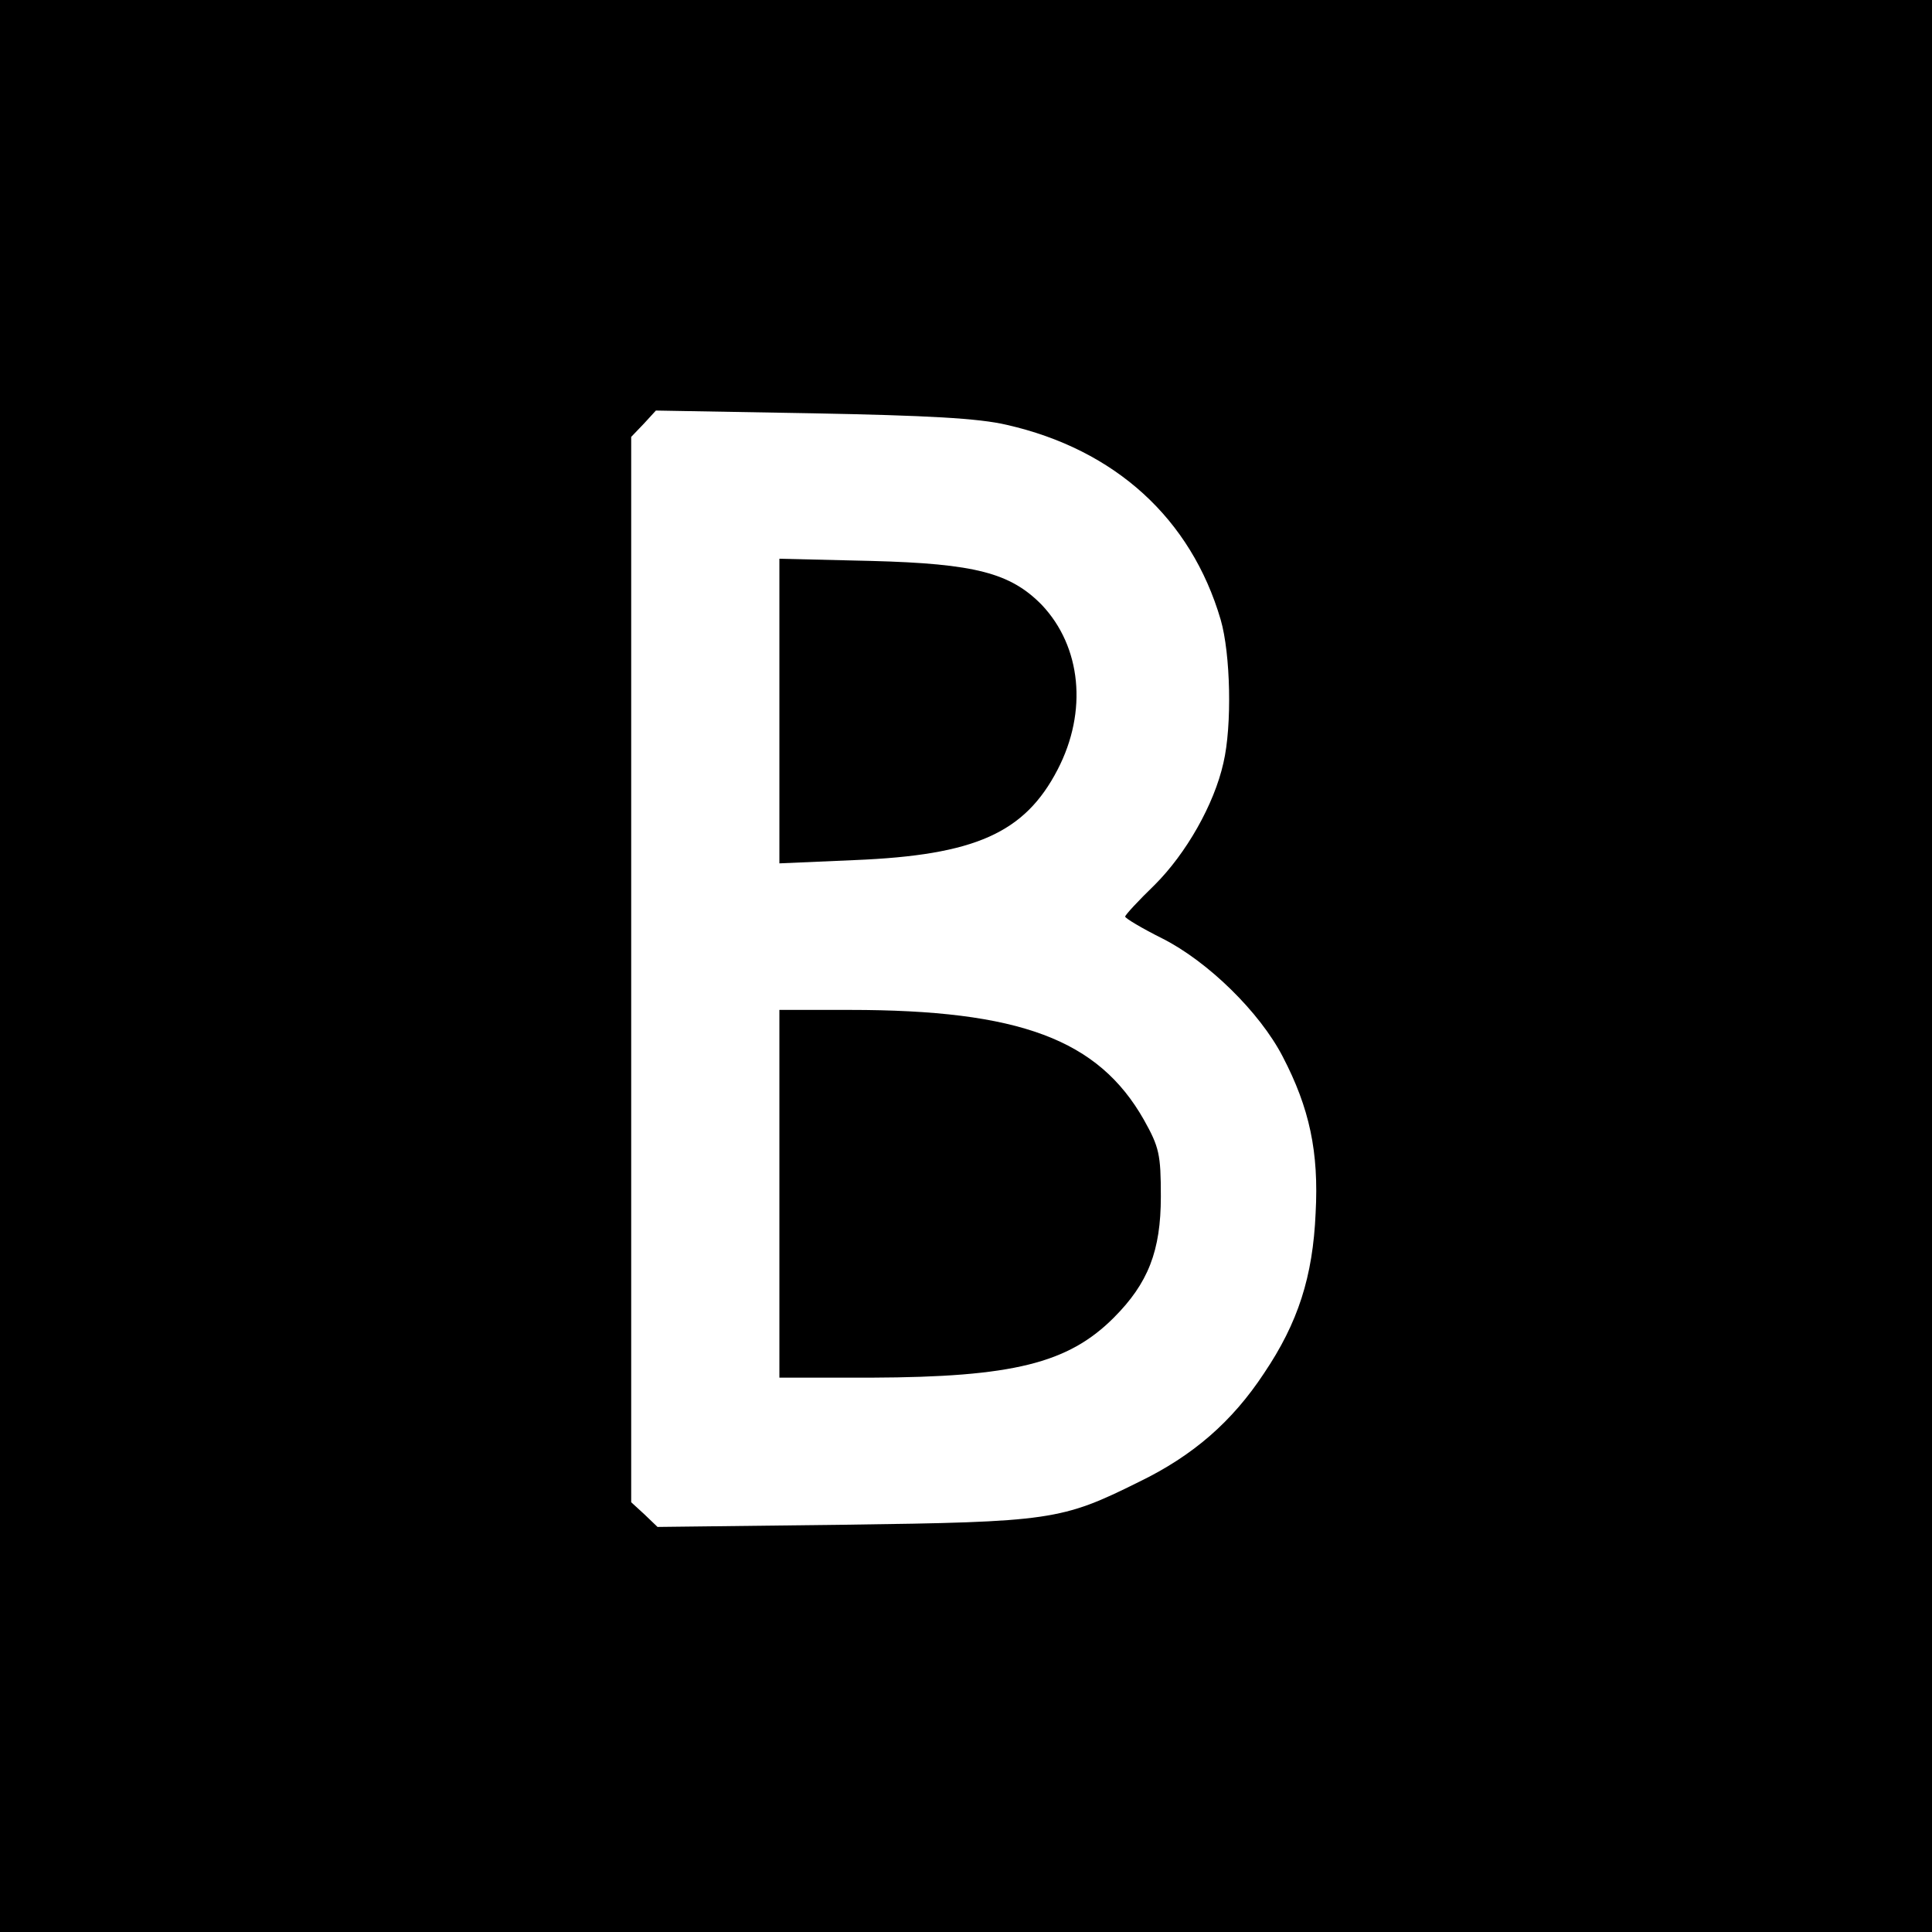
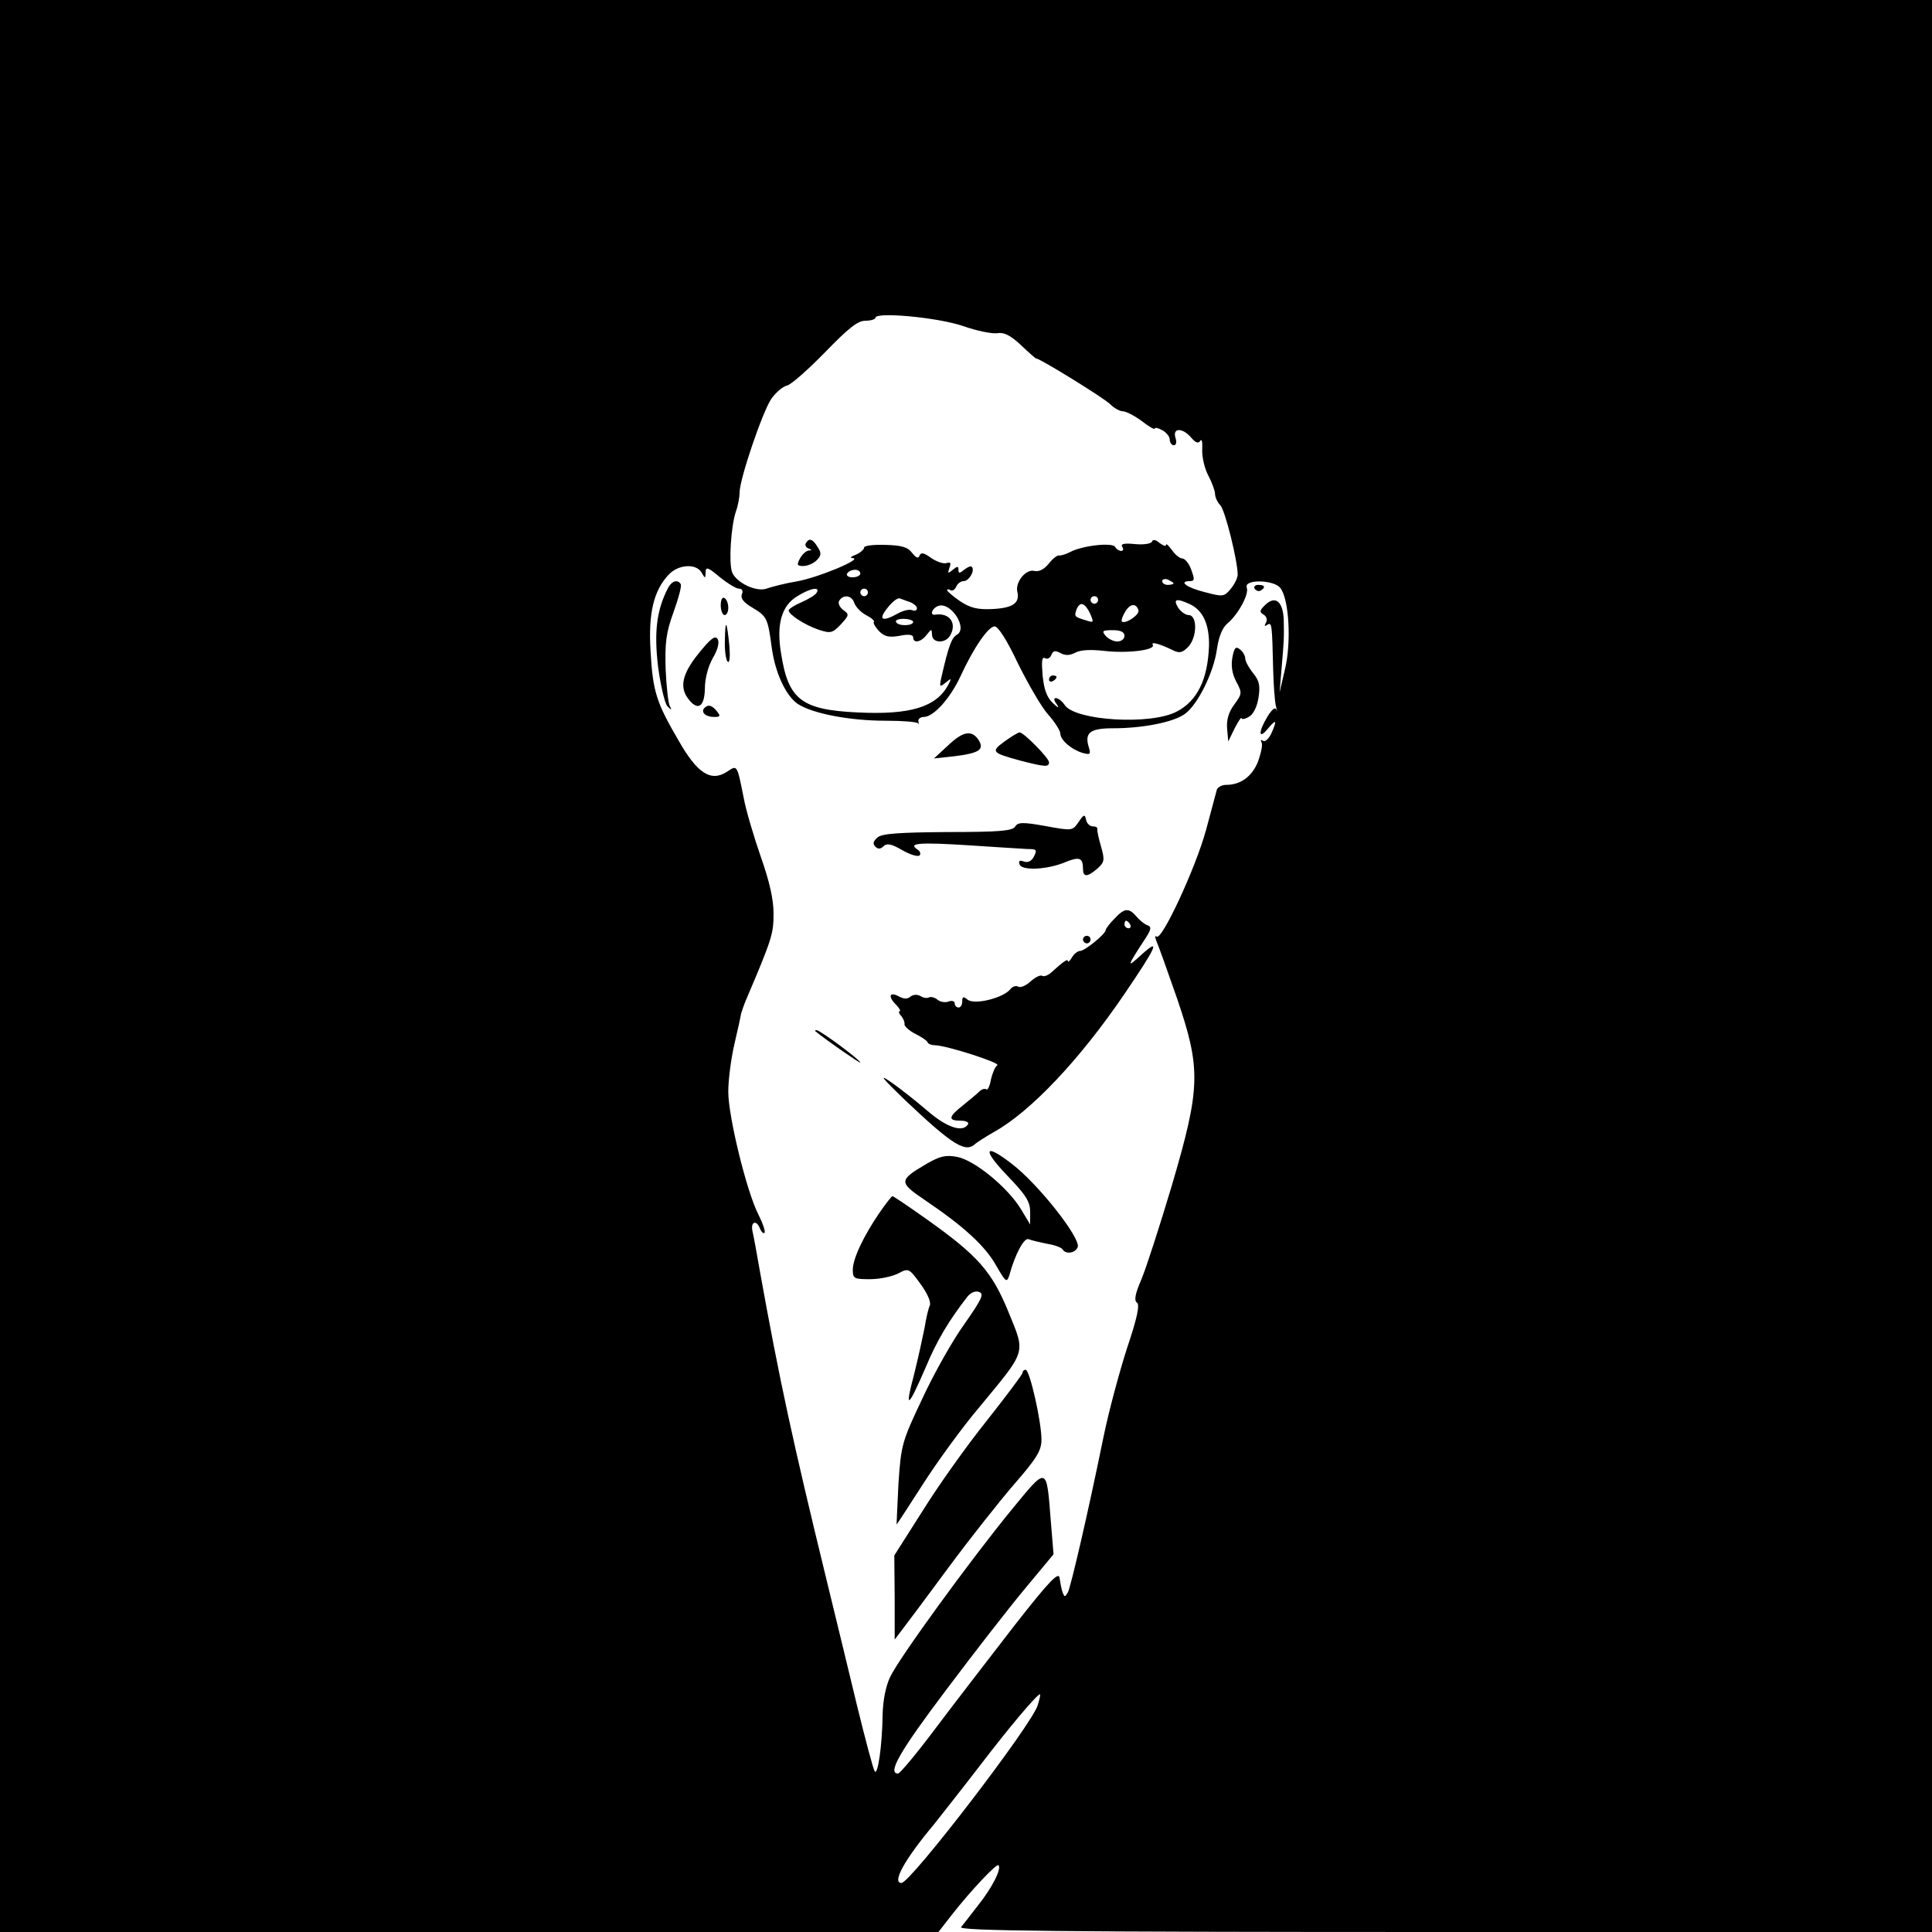
- <svg xmlns="http://www.w3.org/2000/svg" version="1.0" width="352pt" height="352pt" viewBox="0 0 352 352" preserveAspectRatio="xMidYMid meet">
-   <g transform="translate(0,352) scale(0.1,-0.1)" fill="#000000" stroke="none">
-     <path d="M0 1760 l0 -1760 1760 0 1760 0 0 1760 0 1760 -1760 0 -1760 0 0 -1760z m1834 986 c198 -45 336 -171 390 -355 18 -62 21 -193 5 -261 -17 -76 -68 -165 -125 -222 -30 -29 -54 -55 -54 -58 0 -3 30 -21 68 -40 83 -42 177 -134 219 -215 49 -94 66 -174 60 -285 -5 -116 -32 -200 -94 -292 -58 -88 -129 -150 -228 -198 -141 -70 -160 -73 -538 -78 l-339 -4 -24 23 -24 22 0 971 0 970 23 24 22 24 285 -5 c210 -4 303 -9 354 -21z" />
-     <path d="M1420 2225 l0 -278 138 6 c218 9 309 49 369 165 55 106 43 224 -29 300 -57 58 -121 75 -310 80 l-168 4 0 -277z" />
-     <path d="M1420 1345 l0 -335 168 0 c257 1 358 26 441 109 63 63 86 122 86 221 0 77 -3 90 -31 140 -83 146 -226 200 -536 200 l-128 0 0 -335z" />
+ <svg xmlns="http://www.w3.org/2000/svg" version="1.0" width="512pt" height="512pt" viewBox="0 0 512 512" preserveAspectRatio="xMidYMid meet">
+   <g transform="translate(0,512) scale(0.1,-0.1)" fill="#000000" stroke="none">
+     <path d="M0 2560 l0 -2560 1244 0 1243 0 35 45 c50 64 119 137 124 132 9 -9 -17 -60 -53 -105 -20 -26 -41 -53 -46 -59 -8 -10 251 -13 1282 -13 l1291 0 0 2560 0 2560 -2560 0 -2560 0 0 -2560z m2552 1696 c37 -13 77 -21 91 -19 17 3 34 -5 62 -31 21 -20 39 -36 41 -36 10 0 182 -106 197 -122 10 -10 25 -18 33 -18 8 0 31 -12 50 -26 19 -15 34 -23 34 -20 0 4 9 2 20 -4 11 -6 20 -17 20 -25 0 -8 5 -15 11 -15 6 0 8 9 4 20 -8 27 19 27 42 0 12 -14 19 -16 24 -8 4 6 6 -4 5 -23 -1 -19 6 -50 16 -69 10 -19 18 -41 18 -49 0 -8 6 -22 14 -30 13 -14 46 -148 46 -184 0 -8 -8 -25 -18 -37 -18 -22 -21 -22 -70 -9 -48 12 -70 29 -38 29 12 0 12 5 3 30 -6 17 -17 30 -24 30 -6 0 -19 10 -27 22 -9 12 -16 19 -16 14 0 -5 -7 -2 -17 5 -10 9 -18 10 -20 4 -2 -6 -22 -9 -44 -7 -29 3 -40 1 -35 -7 4 -6 3 -11 -3 -11 -5 0 -13 5 -16 11 -8 12 -88 3 -119 -14 -12 -6 -25 -10 -29 -9 -5 1 -17 -8 -28 -22 -12 -15 -26 -22 -38 -19 -22 6 -51 -30 -45 -55 7 -30 -11 -43 -65 -46 -41 -2 -60 3 -87 21 -19 13 -34 26 -34 29 0 3 4 3 9 0 5 -3 11 1 15 9 3 8 12 15 20 15 14 0 31 29 21 38 -2 3 -11 -1 -20 -8 -12 -10 -15 -10 -15 0 0 10 -3 10 -15 0 -13 -11 -14 -10 -9 5 5 13 3 16 -7 13 -8 -3 -26 3 -41 13 -19 14 -27 16 -31 7 -3 -9 -9 -7 -20 7 -11 15 -28 20 -71 21 -31 1 -56 -2 -56 -7 0 -5 -10 -14 -22 -19 -13 -5 -17 -9 -8 -9 28 -2 -95 -53 -150 -62 -30 -5 -64 -14 -76 -18 -27 -12 -83 14 -94 43 -9 25 -3 120 10 160 6 16 10 39 10 51 0 35 60 212 84 248 12 17 31 33 41 35 11 2 56 42 101 88 62 64 87 84 107 84 15 0 27 4 27 8 0 16 165 1 232 -22z m-693 -653 c10 -17 10 -17 11 0 0 16 6 14 37 -12 21 -17 44 -31 51 -31 9 0 12 -6 8 -15 -4 -11 5 -22 29 -36 37 -22 40 -28 50 -104 9 -68 38 -130 70 -151 39 -25 136 -44 232 -44 45 0 83 -3 86 -7 2 -5 2 -2 1 5 -2 6 5 12 14 12 26 0 70 49 97 107 35 76 74 133 91 133 9 0 33 -37 62 -99 27 -54 62 -115 80 -135 18 -20 32 -43 32 -50 0 -17 29 -42 58 -51 21 -6 23 -4 18 13 -13 40 2 52 64 52 78 0 160 16 190 38 34 24 77 111 85 172 5 33 14 56 28 68 28 23 58 78 51 95 -8 22 69 21 88 0 24 -27 31 -145 13 -218 l-14 -60 5 60 c7 81 7 84 6 133 -2 49 -23 65 -50 38 -14 -14 -15 -18 -3 -25 8 -5 10 -14 6 -21 -5 -9 -4 -11 3 -6 13 8 13 3 16 -119 1 -38 4 -81 7 -95 4 -14 4 -19 2 -11 -3 8 -12 2 -24 -18 -25 -41 -24 -63 1 -32 23 27 25 23 9 -13 -7 -14 -16 -23 -22 -19 -6 3 -7 2 -4 -4 4 -6 -1 -28 -9 -51 -16 -40 -46 -62 -85 -62 -11 0 -21 -6 -24 -12 -2 -7 -15 -56 -29 -108 -28 -102 -118 -295 -131 -282 -5 4 -4 -2 0 -13 5 -11 29 -78 54 -150 64 -188 63 -236 -13 -495 -32 -107 -68 -219 -81 -250 -17 -39 -20 -57 -12 -62 8 -5 1 -40 -26 -120 -20 -62 -49 -169 -63 -238 -41 -201 -86 -394 -94 -410 -8 -13 -9 -13 -14 0 -3 8 -6 25 -8 38 -2 18 -26 -6 -119 -125 -63 -82 -157 -203 -208 -271 -50 -67 -96 -122 -101 -122 -29 0 4 58 127 221 75 100 170 222 211 271 l74 89 -7 85 c-12 151 -8 150 -105 32 -108 -132 -296 -390 -321 -442 -12 -25 -19 -63 -20 -100 -1 -83 -13 -163 -21 -150 -4 6 -25 85 -47 175 -22 90 -58 241 -81 334 -89 365 -124 526 -176 815 -8 47 -17 95 -20 108 -5 25 11 30 20 6 4 -9 9 -14 12 -11 3 3 -4 24 -16 48 -31 60 -80 260 -80 326 0 30 7 86 16 125 9 38 17 75 18 82 2 6 7 22 13 36 69 162 73 175 73 229 0 38 -11 86 -34 151 -18 52 -39 122 -45 155 -18 90 -17 88 -44 70 -43 -28 -79 -5 -129 83 -59 101 -68 130 -74 237 -6 99 8 160 48 202 26 28 73 30 87 6z m421 -3 c0 -5 -9 -10 -21 -10 -11 0 -17 5 -14 10 3 6 13 10 21 10 8 0 14 -4 14 -10z m830 -26 c0 -2 -7 -4 -15 -4 -8 0 -15 4 -15 10 0 5 7 7 15 4 8 -4 15 -8 15 -10z m-946 -25 c-3 -6 -22 -17 -40 -25 -19 -8 -34 -18 -34 -22 1 -11 42 -38 80 -51 31 -10 36 -9 58 14 23 25 23 27 6 39 -9 7 -14 18 -10 24 11 18 34 14 40 -6 4 -11 18 -25 31 -32 14 -7 23 -15 21 -18 -3 -2 3 -13 13 -24 15 -15 26 -18 55 -13 24 5 36 3 36 -4 0 -17 21 -13 36 7 13 16 13 16 14 0 0 -23 36 -24 48 -2 19 33 -2 61 -40 55 -15 -2 -8 17 8 23 33 13 80 -59 50 -76 -14 -8 -22 -29 -41 -112 -6 -27 -5 -28 11 -15 16 13 16 12 7 -6 -32 -59 -101 -80 -241 -73 -148 7 -183 34 -202 156 -13 77 1 127 43 152 35 22 62 26 51 9z m136 1 c0 -5 -4 -10 -10 -10 -5 0 -10 5 -10 10 0 6 5 10 10 10 6 0 10 -4 10 -10z m113 -26 c9 -4 17 -11 17 -16 0 -6 -6 -8 -13 -5 -7 3 -24 -1 -38 -9 -41 -23 -53 -17 -27 15 13 17 28 28 33 25 6 -2 18 -7 28 -10z m497 6 c0 -5 -4 -10 -10 -10 -5 0 -10 5 -10 10 0 6 5 10 10 10 6 0 10 -4 10 -10z m243 -11 c35 -16 52 -54 51 -110 -3 -89 -31 -147 -86 -175 -69 -36 -267 -24 -296 17 -7 11 -18 19 -24 19 -6 0 -5 -7 3 -17 7 -11 3 -9 -10 3 -17 16 -24 36 -28 74 -3 37 -2 50 6 46 6 -4 14 0 17 8 5 12 10 13 25 5 13 -7 25 -6 40 2 14 7 41 8 76 4 60 -7 136 2 128 16 -6 9 16 4 53 -14 18 -9 26 -7 42 10 23 26 23 83 0 83 -8 0 -21 9 -28 20 -14 23 -4 25 31 9z m-264 -25 c10 -24 10 -25 -11 -18 -30 9 -32 10 -25 29 9 22 22 18 36 -11z m128 9 c4 -12 -35 -38 -44 -30 -2 3 2 15 9 26 13 22 29 23 35 4z m-597 -31 c0 -11 -39 -12 -45 -1 -4 5 5 9 19 9 14 0 26 -4 26 -8z m560 -37 c0 -8 -8 -15 -19 -15 -10 0 -24 7 -31 15 -11 13 -8 15 19 15 21 0 31 -5 31 -15z m-230 -2834 c-14 -50 -337 -471 -361 -471 -26 0 8 62 86 155 22 28 79 100 125 160 71 93 148 185 156 185 2 0 -1 -13 -6 -29z" />
+     <path d="M2136 3681 c-4 -5 0 -12 6 -14 10 -4 10 -6 1 -6 -7 -1 -17 -10 -23 -21 -9 -17 -8 -20 9 -20 11 0 27 7 35 15 13 13 13 20 3 35 -13 22 -23 25 -31 11z" />
+     <path d="M1771 3563 c-31 -59 -38 -118 -27 -210 7 -52 18 -98 25 -105 11 -11 12 -10 6 1 -4 7 -9 51 -11 98 -2 70 1 96 21 151 13 36 22 69 19 74 -8 13 -23 9 -33 -9z" />
+     <path d="M3325 3560 c4 -6 11 -8 16 -5 14 9 11 15 -7 15 -8 0 -12 -5 -9 -10z" />
+     <path d="M1910 3516 c0 -14 5 -26 10 -26 6 0 10 9 10 19 0 11 -4 23 -10 26 -6 4 -10 -5 -10 -19z" />
+     <path d="M1921 3423 c-1 -28 3 -54 8 -57 5 -3 6 16 4 42 -7 69 -11 74 -12 15z" />
+     <path d="M1852 3389 c-44 -54 -52 -90 -28 -121 25 -33 43 -22 44 27 0 27 9 60 21 81 13 22 18 41 13 50 -6 11 -18 3 -50 -37z" />
+     <path d="M3266 3378 c-4 -22 -1 -43 10 -64 16 -30 16 -32 -5 -61 -15 -20 -21 -41 -19 -64 l3 -34 17 35 c10 19 18 31 18 27 0 -4 9 -3 19 3 12 6 22 26 26 50 5 32 3 45 -14 66 -12 15 -21 32 -21 39 0 7 -6 18 -14 24 -11 9 -15 5 -20 -21z" />
+     <path d="M1867 3244 c-11 -11 3 -24 25 -24 17 0 18 2 8 15 -13 16 -23 19 -33 9z" />
+     <path d="M2513 3145 l-38 -35 55 6 c64 8 79 17 64 42 -18 28 -41 25 -81 -13z" />
+     <path d="M2662 3155 c-37 -27 -34 -30 43 -51 66 -17 75 -17 75 -4 0 11 -68 80 -78 79 -4 0 -22 -11 -40 -24z" />
+     <path d="M2858 2941 c-16 -23 -17 -23 -88 -10 -61 11 -73 10 -80 -2 -8 -11 -43 -14 -179 -14 -128 -1 -173 -4 -185 -14 -12 -10 -14 -17 -6 -25 7 -7 14 -6 21 1 9 9 21 7 50 -10 21 -12 41 -18 46 -14 4 5 1 12 -6 16 -26 17 7 19 134 11 72 -5 143 -9 158 -10 24 0 26 -2 17 -20 -6 -12 -16 -17 -27 -13 -11 4 -14 2 -11 -8 6 -17 75 -14 123 7 35 14 45 11 45 -18 0 -23 11 -23 38 0 19 17 20 23 10 58 -6 21 -11 42 -10 47 1 4 -4 7 -12 7 -8 0 -16 8 -18 18 -3 15 -6 14 -20 -7z" />
+     <path d="M2953 2685 c-13 -13 -23 -27 -23 -30 0 -10 -54 -54 -67 -55 -7 0 -17 -8 -22 -17 -6 -10 -11 -14 -11 -10 0 7 -11 0 -45 -31 -8 -7 -19 -11 -23 -8 -5 3 -19 -4 -31 -15 -12 -11 -26 -17 -32 -14 -6 4 -16 1 -22 -7 -19 -23 -95 -42 -113 -27 -11 9 -14 8 -14 -5 0 -9 -4 -16 -10 -16 -5 0 -10 5 -10 11 0 6 -7 8 -16 5 -9 -4 -23 -1 -30 5 -7 6 -17 8 -22 6 -4 -3 -14 -2 -22 3 -9 5 -19 5 -27 -1 -8 -7 -18 -7 -32 1 -25 13 -28 -2 -5 -24 8 -9 12 -16 8 -16 -3 0 -2 -6 4 -12 6 -7 10 -17 9 -23 0 -5 13 -17 29 -25 16 -8 31 -18 32 -22 2 -5 11 -8 20 -8 32 -1 175 -47 165 -53 -6 -4 -13 -21 -17 -38 -3 -18 -9 -29 -12 -26 -4 3 -12 1 -19 -6 -7 -7 -27 -23 -44 -37 -38 -30 -39 -40 -5 -40 14 0 23 -4 19 -10 -14 -22 -56 -8 -107 36 -29 25 -73 60 -98 77 -33 23 -22 10 39 -49 127 -120 160 -140 186 -115 6 5 28 19 49 31 97 54 227 191 346 366 85 125 97 151 45 104 -40 -37 -40 -34 11 44 15 23 16 30 5 34 -7 2 -21 13 -29 23 -21 24 -32 23 -59 -6z m42 -15 c3 -5 1 -10 -4 -10 -6 0 -11 5 -11 10 0 6 2 10 4 10 3 0 8 -4 11 -10z" />
+     <path d="M2870 2630 c0 -5 5 -10 10 -10 6 0 10 5 10 10 0 6 -4 10 -10 10 -5 0 -10 -4 -10 -10z" />
+     <path d="M2161 2387 c29 -24 119 -86 119 -83 0 7 -107 86 -116 86 -4 0 -5 -2 -3 -3z" />
+     <path d="M2668 2006 c51 -53 62 -70 62 -98 l0 -33 -24 40 c-35 58 -123 130 -169 139 -31 6 -46 2 -81 -18 -75 -44 -75 -49 -4 -97 102 -69 159 -121 188 -173 26 -45 28 -46 35 -25 15 55 39 100 51 95 7 -3 29 -8 48 -12 20 -3 39 -10 42 -15 8 -14 34 -10 40 6 9 23 -105 168 -175 221 -72 56 -79 39 -13 -30z" />
+     <path d="M2332 1908 c-44 -64 -72 -124 -72 -153 0 -23 3 -25 45 -25 26 0 59 7 75 15 28 15 29 14 59 -27 19 -26 29 -49 25 -58 -4 -8 -10 -35 -14 -60 -5 -25 -17 -80 -28 -124 -25 -94 -16 -89 31 20 30 72 62 125 111 188 9 11 22 16 31 12 14 -5 6 -20 -40 -86 -31 -43 -81 -132 -111 -197 -54 -114 -56 -122 -63 -225 -3 -60 -5 -108 -5 -108 1 0 32 48 70 107 37 58 105 152 152 207 123 149 120 138 75 248 -44 108 -81 150 -216 246 -48 34 -89 62 -92 62 -2 0 -17 -19 -33 -42z" />
+     <path d="M2710 1482 c0 -4 -43 -61 -95 -127 -53 -66 -129 -173 -170 -239 l-75 -118 1 -112 0 -111 19 25 c11 14 66 88 123 165 57 77 136 177 175 222 60 69 72 89 72 118 0 47 -31 185 -42 185 -4 0 -8 -3 -8 -8z" />
+     <path d="M2780 3319 c0 -5 5 -7 10 -4 6 3 10 8 10 11 0 2 -4 4 -10 4 -5 0 -10 -5 -10 -11z" />
  </g>
</svg>
